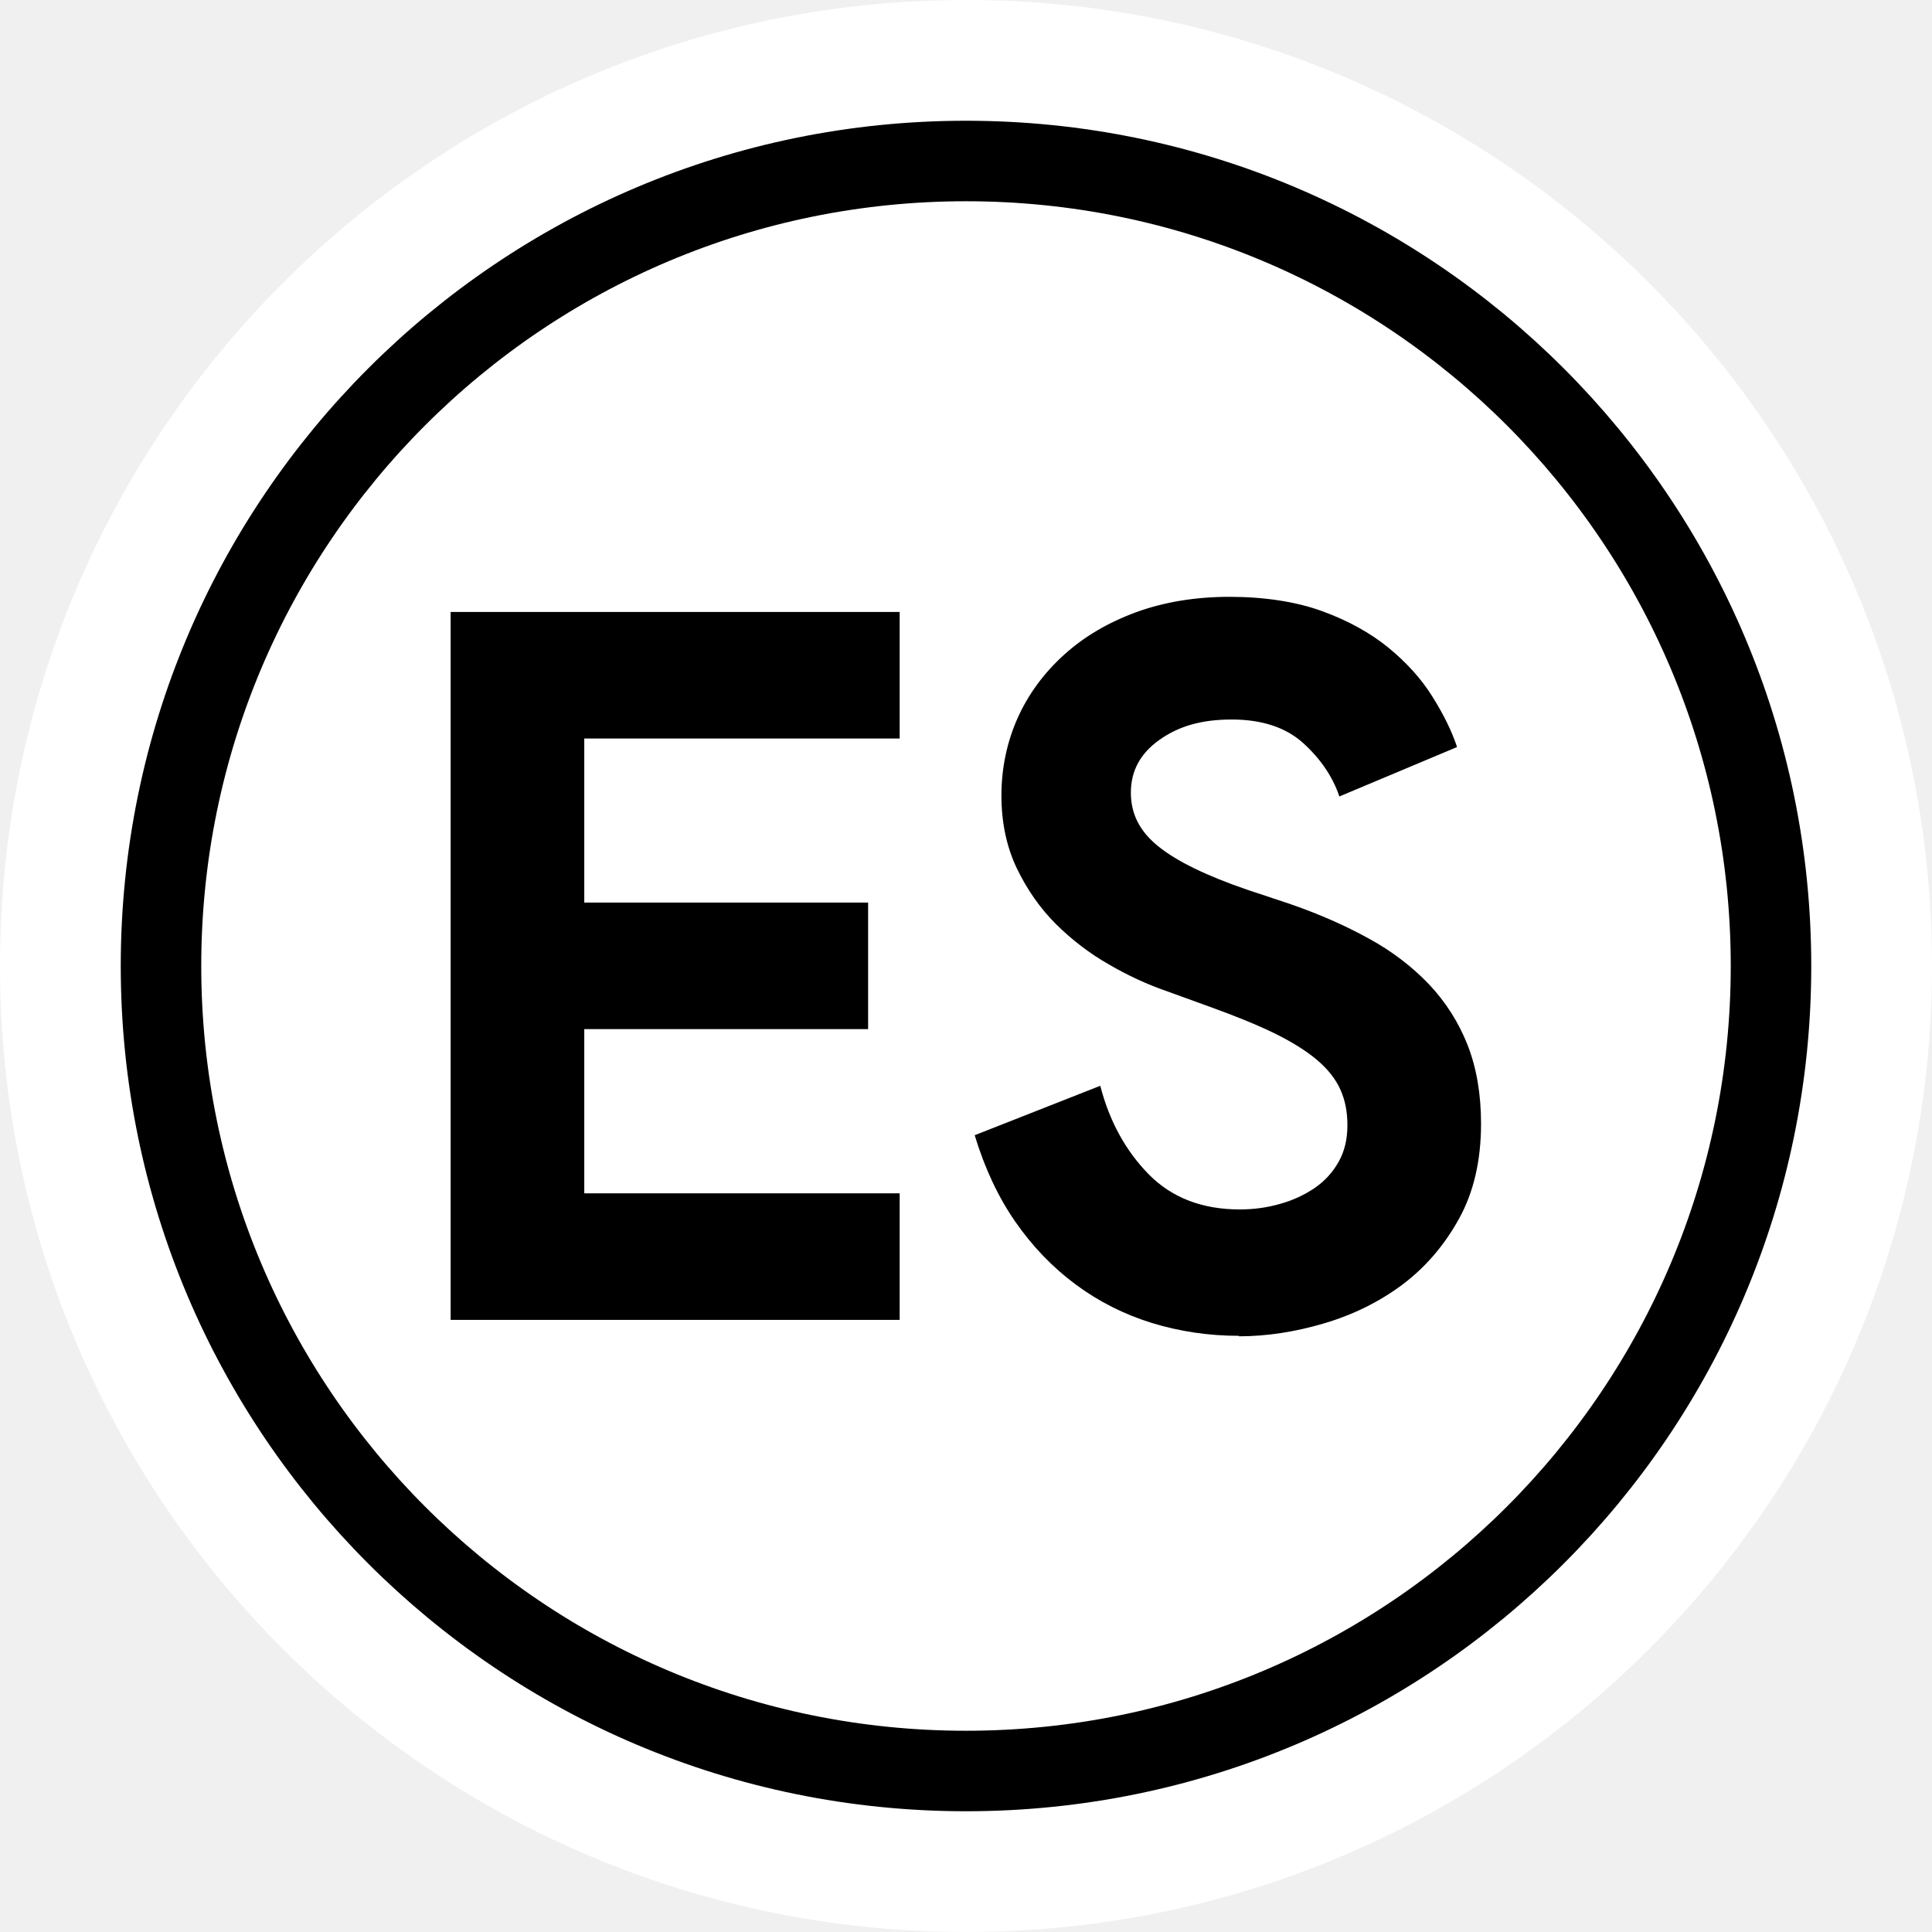
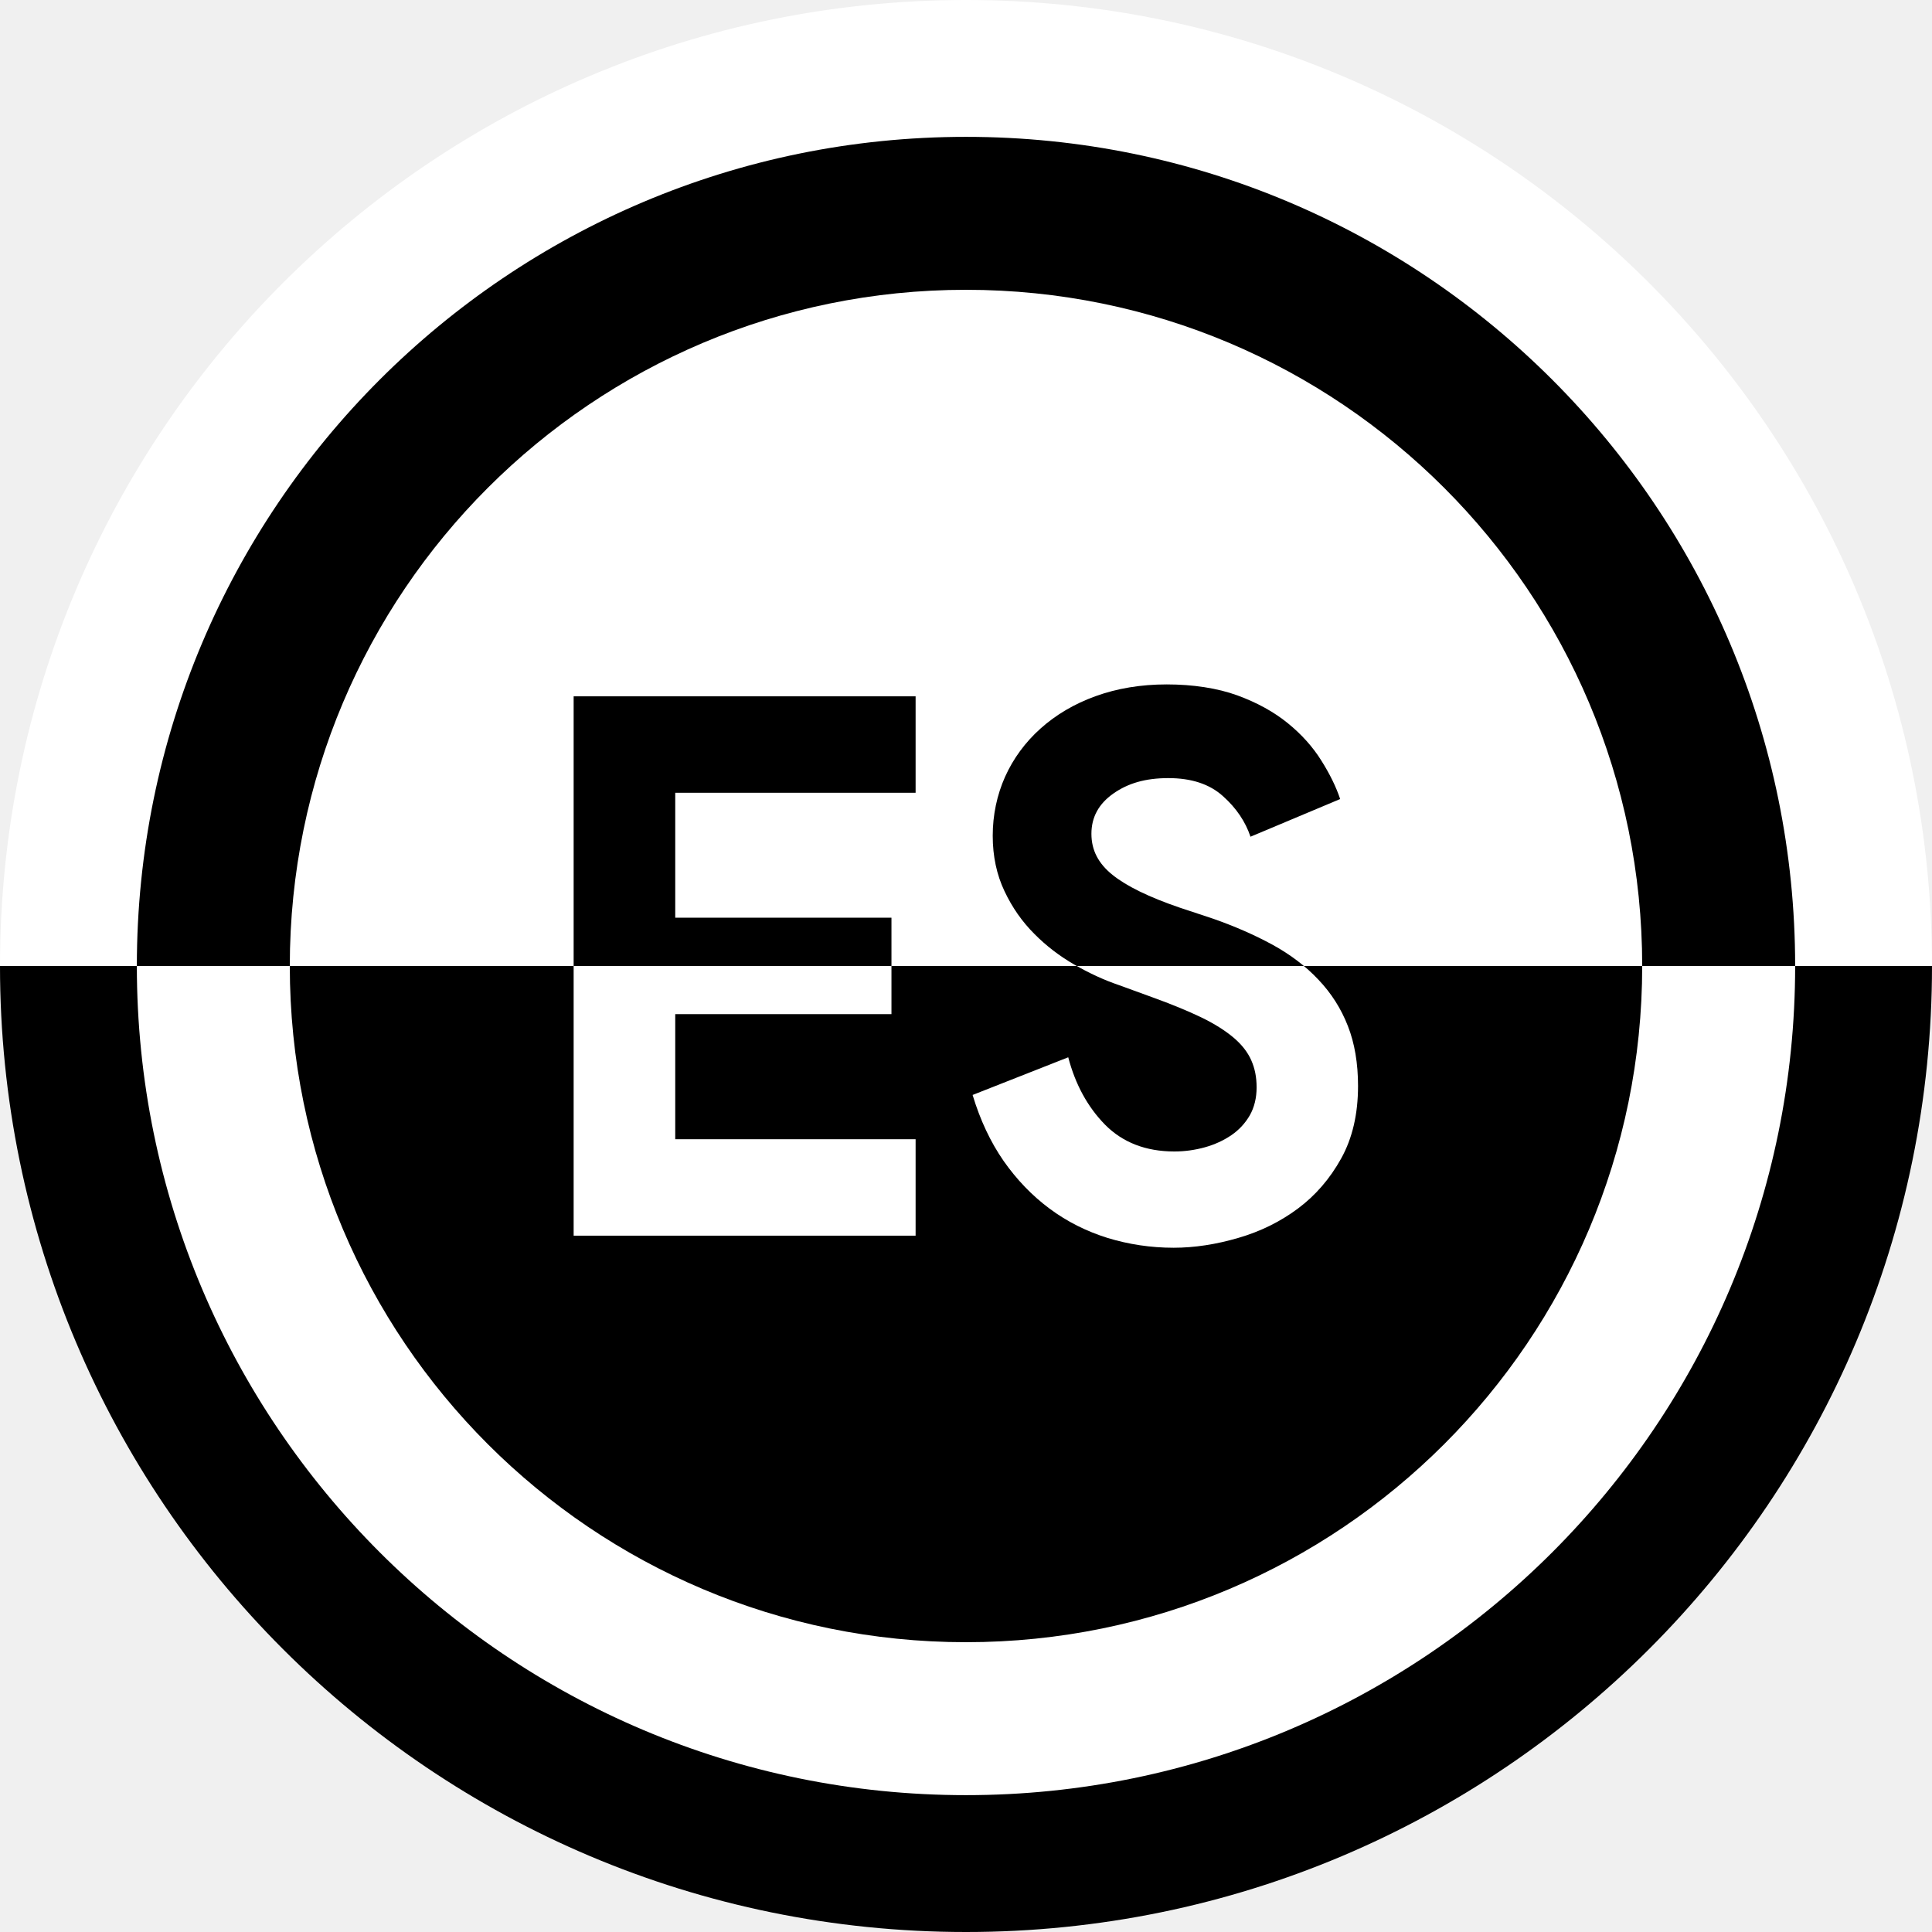
<svg xmlns="http://www.w3.org/2000/svg" id="Capa_2" data-name="Capa 2" viewBox="0 0 120 120">
  <defs>
    <style>
      .cls-1, .cls-2 {
        stroke-width: 0px;
      }

      .cls-2 {
        fill: #fff;
      }

      .cls-3 {
-         fill: none;
-         stroke: #000;
-         stroke-miterlimit: 10;
-         stroke-width: 5px;
+         mask: url(#mask);
      }
    </style>
+     <mask id="mask" x="18" y="18" width="84" height="59.5" maskUnits="userSpaceOnUse">
+       <path class="cls-2" d="m102,60c0-23.2-18.8-42-42-42S18,36.8,18,60h84Z" />
+     </mask>
  </defs>
-   <g id="icon_spanish_dark">
-     <circle class="cls-2" cx="60" cy="60" r="60" />
-     <circle class="cls-3" cx="60" cy="60" r="50" />
+   <g id="icon_english_dark">
+     <path class="cls-2" d="m120,60C120,26.86,93.14,0,60,0S0,26.86,0,60h120Z" />
+     <path class="cls-1" d="m0,60c0,33.14,26.86,60,60,60s60-26.86,60-60H0Z" />
+     <path class="cls-2" d="m8.5,60c0,28.44,23.06,51.5,51.5,51.5s51.5-23.06,51.5-51.5H8.5Z" />
+     <path class="cls-1" d="m111.5,60c0-28.44-23.06-51.5-51.5-51.5S8.5,31.56,8.5,60h103Z" />
+     <path class="cls-2" d="m102,60c0-23.2-18.8-42-42-42S18,36.8,18,60h84Z" />
+     <path class="cls-1" d="m18,60c0,23.2,18.8,42,42,42s42-18.8,42-42H18Z" />
    <g>
-       <path class="cls-1" d="m36.29,45.87v10.19h17.63v7.86h-17.63v10.2h19.59v7.86h-27.89v-43.97h27.89v7.86h-19.59Z" />
-       <path class="cls-1" d="m76.95,82.97c-1.88,0-3.69-.27-5.41-.8-1.72-.53-3.3-1.33-4.73-2.39-1.43-1.06-2.68-2.36-3.75-3.9-1.06-1.53-1.9-3.32-2.52-5.37l7.8-3.07c.57,2.21,1.58,4.04,3.01,5.5,1.43,1.45,3.32,2.18,5.65,2.18.86,0,1.69-.11,2.49-.34.8-.22,1.51-.55,2.15-.98.63-.43,1.13-.97,1.5-1.63.37-.65.55-1.41.55-2.27s-.14-1.55-.43-2.21c-.29-.65-.77-1.27-1.44-1.84-.67-.57-1.55-1.12-2.64-1.66-1.09-.53-2.43-1.08-4.02-1.65l-2.7-.98c-1.19-.41-2.39-.96-3.59-1.66-1.21-.69-2.3-1.53-3.29-2.51-.98-.98-1.79-2.14-2.43-3.47-.63-1.33-.95-2.83-.95-4.51s.34-3.32,1.01-4.82c.67-1.49,1.64-2.8,2.89-3.93s2.74-2,4.48-2.64c1.74-.63,3.67-.95,5.8-.95s4.13.3,5.74.89c1.62.59,2.99,1.35,4.12,2.27,1.12.92,2.04,1.93,2.73,3.04.69,1.1,1.21,2.15,1.53,3.13l-7.31,3.07c-.41-1.22-1.16-2.33-2.24-3.31-1.08-.98-2.57-1.47-4.45-1.47s-3.3.42-4.48,1.26c-1.19.84-1.78,1.93-1.78,3.28s.57,2.43,1.72,3.35c1.14.92,2.97,1.81,5.47,2.67l2.76.92c1.76.61,3.37,1.32,4.82,2.12,1.45.79,2.7,1.75,3.75,2.85,1.04,1.1,1.84,2.36,2.4,3.78.55,1.41.83,3.04.83,4.88,0,2.29-.46,4.27-1.38,5.92-.92,1.66-2.1,3.02-3.53,4.09-1.43,1.06-3.05,1.86-4.85,2.39-1.8.53-3.56.8-5.28.8Z" />
+       <path class="cls-2" d="m41.94,49.24v7.76h13.43v5.99h-13.43v7.77h14.93v5.99h-21.24v-33.5h21.24v5.99h-14.93Z" />
+       <path class="cls-2" d="m72.91,77.5c-1.44,0-2.81-.21-4.12-.61-1.31-.41-2.51-1.01-3.6-1.82-1.09-.81-2.04-1.8-2.86-2.97-.81-1.17-1.45-2.53-1.92-4.09l5.94-2.34c.44,1.68,1.2,3.08,2.29,4.19,1.09,1.1,2.53,1.66,4.3,1.66.65,0,1.29-.09,1.9-.26.61-.17,1.15-.42,1.64-.75.48-.33.86-.74,1.15-1.24.28-.5.42-1.08.42-1.73s-.11-1.18-.33-1.68c-.22-.5-.58-.97-1.1-1.41-.51-.43-1.18-.86-2.01-1.26-.83-.4-1.85-.82-3.07-1.26l-2.06-.75c-.91-.31-1.82-.73-2.74-1.26-.92-.53-1.76-1.17-2.5-1.92-.75-.75-1.37-1.63-1.85-2.65-.48-1.01-.73-2.16-.73-3.44s.26-2.53.77-3.67c.51-1.13,1.25-2.14,2.2-2.99s2.09-1.53,3.42-2.01c1.33-.48,2.8-.73,4.42-.73s3.14.23,4.38.68c1.23.45,2.28,1.03,3.14,1.73.86.7,1.55,1.47,2.08,2.32.53.84.92,1.64,1.17,2.39l-5.57,2.34c-.31-.93-.88-1.78-1.71-2.52-.83-.75-1.96-1.12-3.39-1.12s-2.51.32-3.42.96c-.91.64-1.36,1.47-1.36,2.5s.44,1.85,1.31,2.55c.87.7,2.26,1.38,4.16,2.03l2.11.7c1.34.47,2.57,1.01,3.67,1.61,1.11.61,2.06,1.33,2.85,2.17.8.84,1.41,1.8,1.83,2.88.42,1.07.63,2.32.63,3.72,0,1.75-.35,3.25-1.05,4.51-.7,1.26-1.6,2.3-2.69,3.11-1.09.81-2.32,1.42-3.7,1.82-1.37.4-2.71.61-4.02.61Z" />
+     </g>
+     <g class="cls-3">
+       <g>
+         <path class="cls-1" d="m41.94,49.24v7.76h13.43v5.99h-13.43v7.77h14.93v5.99h-21.24v-33.5h21.24v5.99h-14.93Z" />
+         <path class="cls-1" d="m72.91,77.5c-1.44,0-2.81-.21-4.12-.61-1.31-.41-2.51-1.01-3.6-1.82-1.09-.81-2.04-1.8-2.86-2.97-.81-1.17-1.45-2.53-1.92-4.09l5.94-2.34c.44,1.68,1.2,3.08,2.29,4.19,1.09,1.1,2.53,1.66,4.3,1.66.65,0,1.29-.09,1.9-.26.61-.17,1.15-.42,1.64-.75.48-.33.86-.74,1.15-1.24.28-.5.42-1.08.42-1.73s-.11-1.18-.33-1.68c-.22-.5-.58-.97-1.1-1.41-.51-.43-1.18-.86-2.01-1.26-.83-.4-1.85-.82-3.07-1.26l-2.06-.75c-.91-.31-1.82-.73-2.74-1.26-.92-.53-1.76-1.17-2.5-1.92-.75-.75-1.37-1.63-1.85-2.65-.48-1.01-.73-2.16-.73-3.44s.26-2.53.77-3.67c.51-1.13,1.25-2.14,2.2-2.99s2.09-1.53,3.42-2.01c1.33-.48,2.8-.73,4.42-.73s3.14.23,4.38.68c1.23.45,2.28,1.03,3.14,1.73.86.7,1.55,1.47,2.08,2.32.53.84.92,1.64,1.17,2.39l-5.57,2.34c-.31-.93-.88-1.78-1.71-2.52-.83-.75-1.96-1.12-3.39-1.12s-2.51.32-3.42.96c-.91.64-1.36,1.47-1.36,2.5s.44,1.85,1.31,2.55c.87.7,2.26,1.38,4.16,2.03l2.11.7c1.34.47,2.57,1.01,3.67,1.61,1.11.61,2.06,1.33,2.85,2.17.8.84,1.41,1.8,1.83,2.88.42,1.07.63,2.32.63,3.72,0,1.75-.35,3.25-1.05,4.51-.7,1.26-1.6,2.3-2.69,3.11-1.09.81-2.32,1.42-3.7,1.82-1.37.4-2.71.61-4.02.61Z" />
+       </g>
    </g>
  </g>
</svg>
